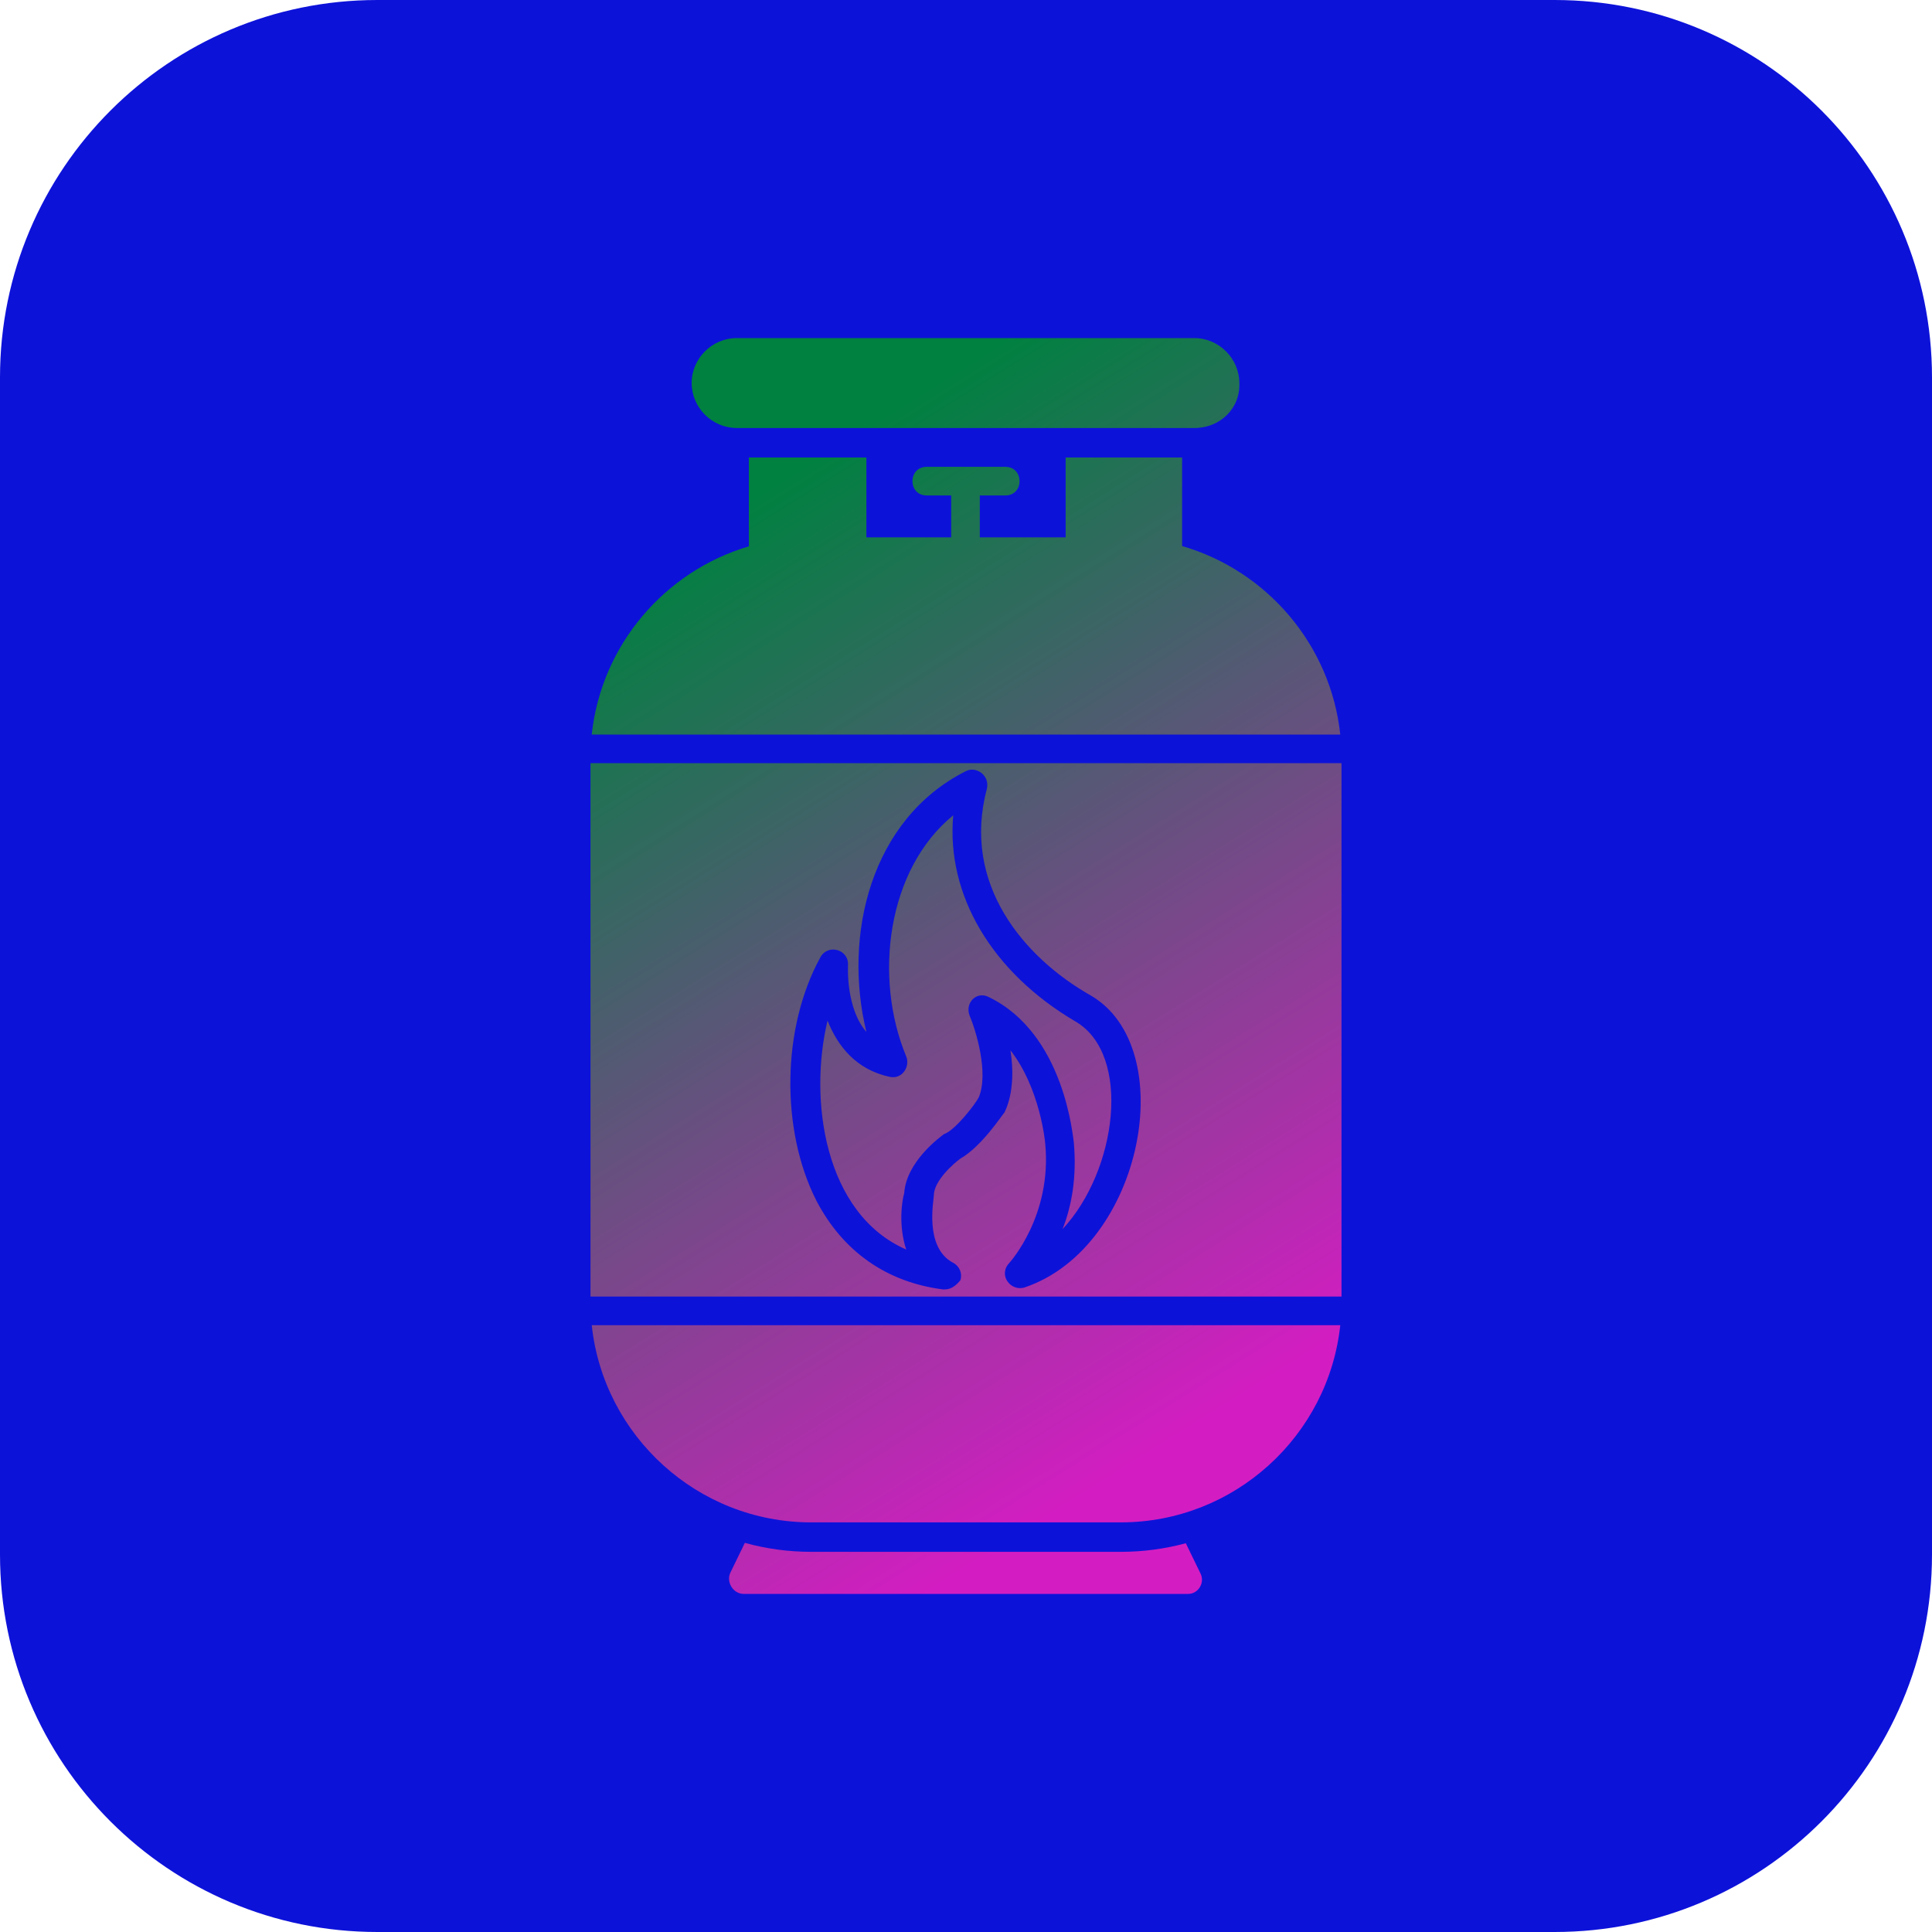
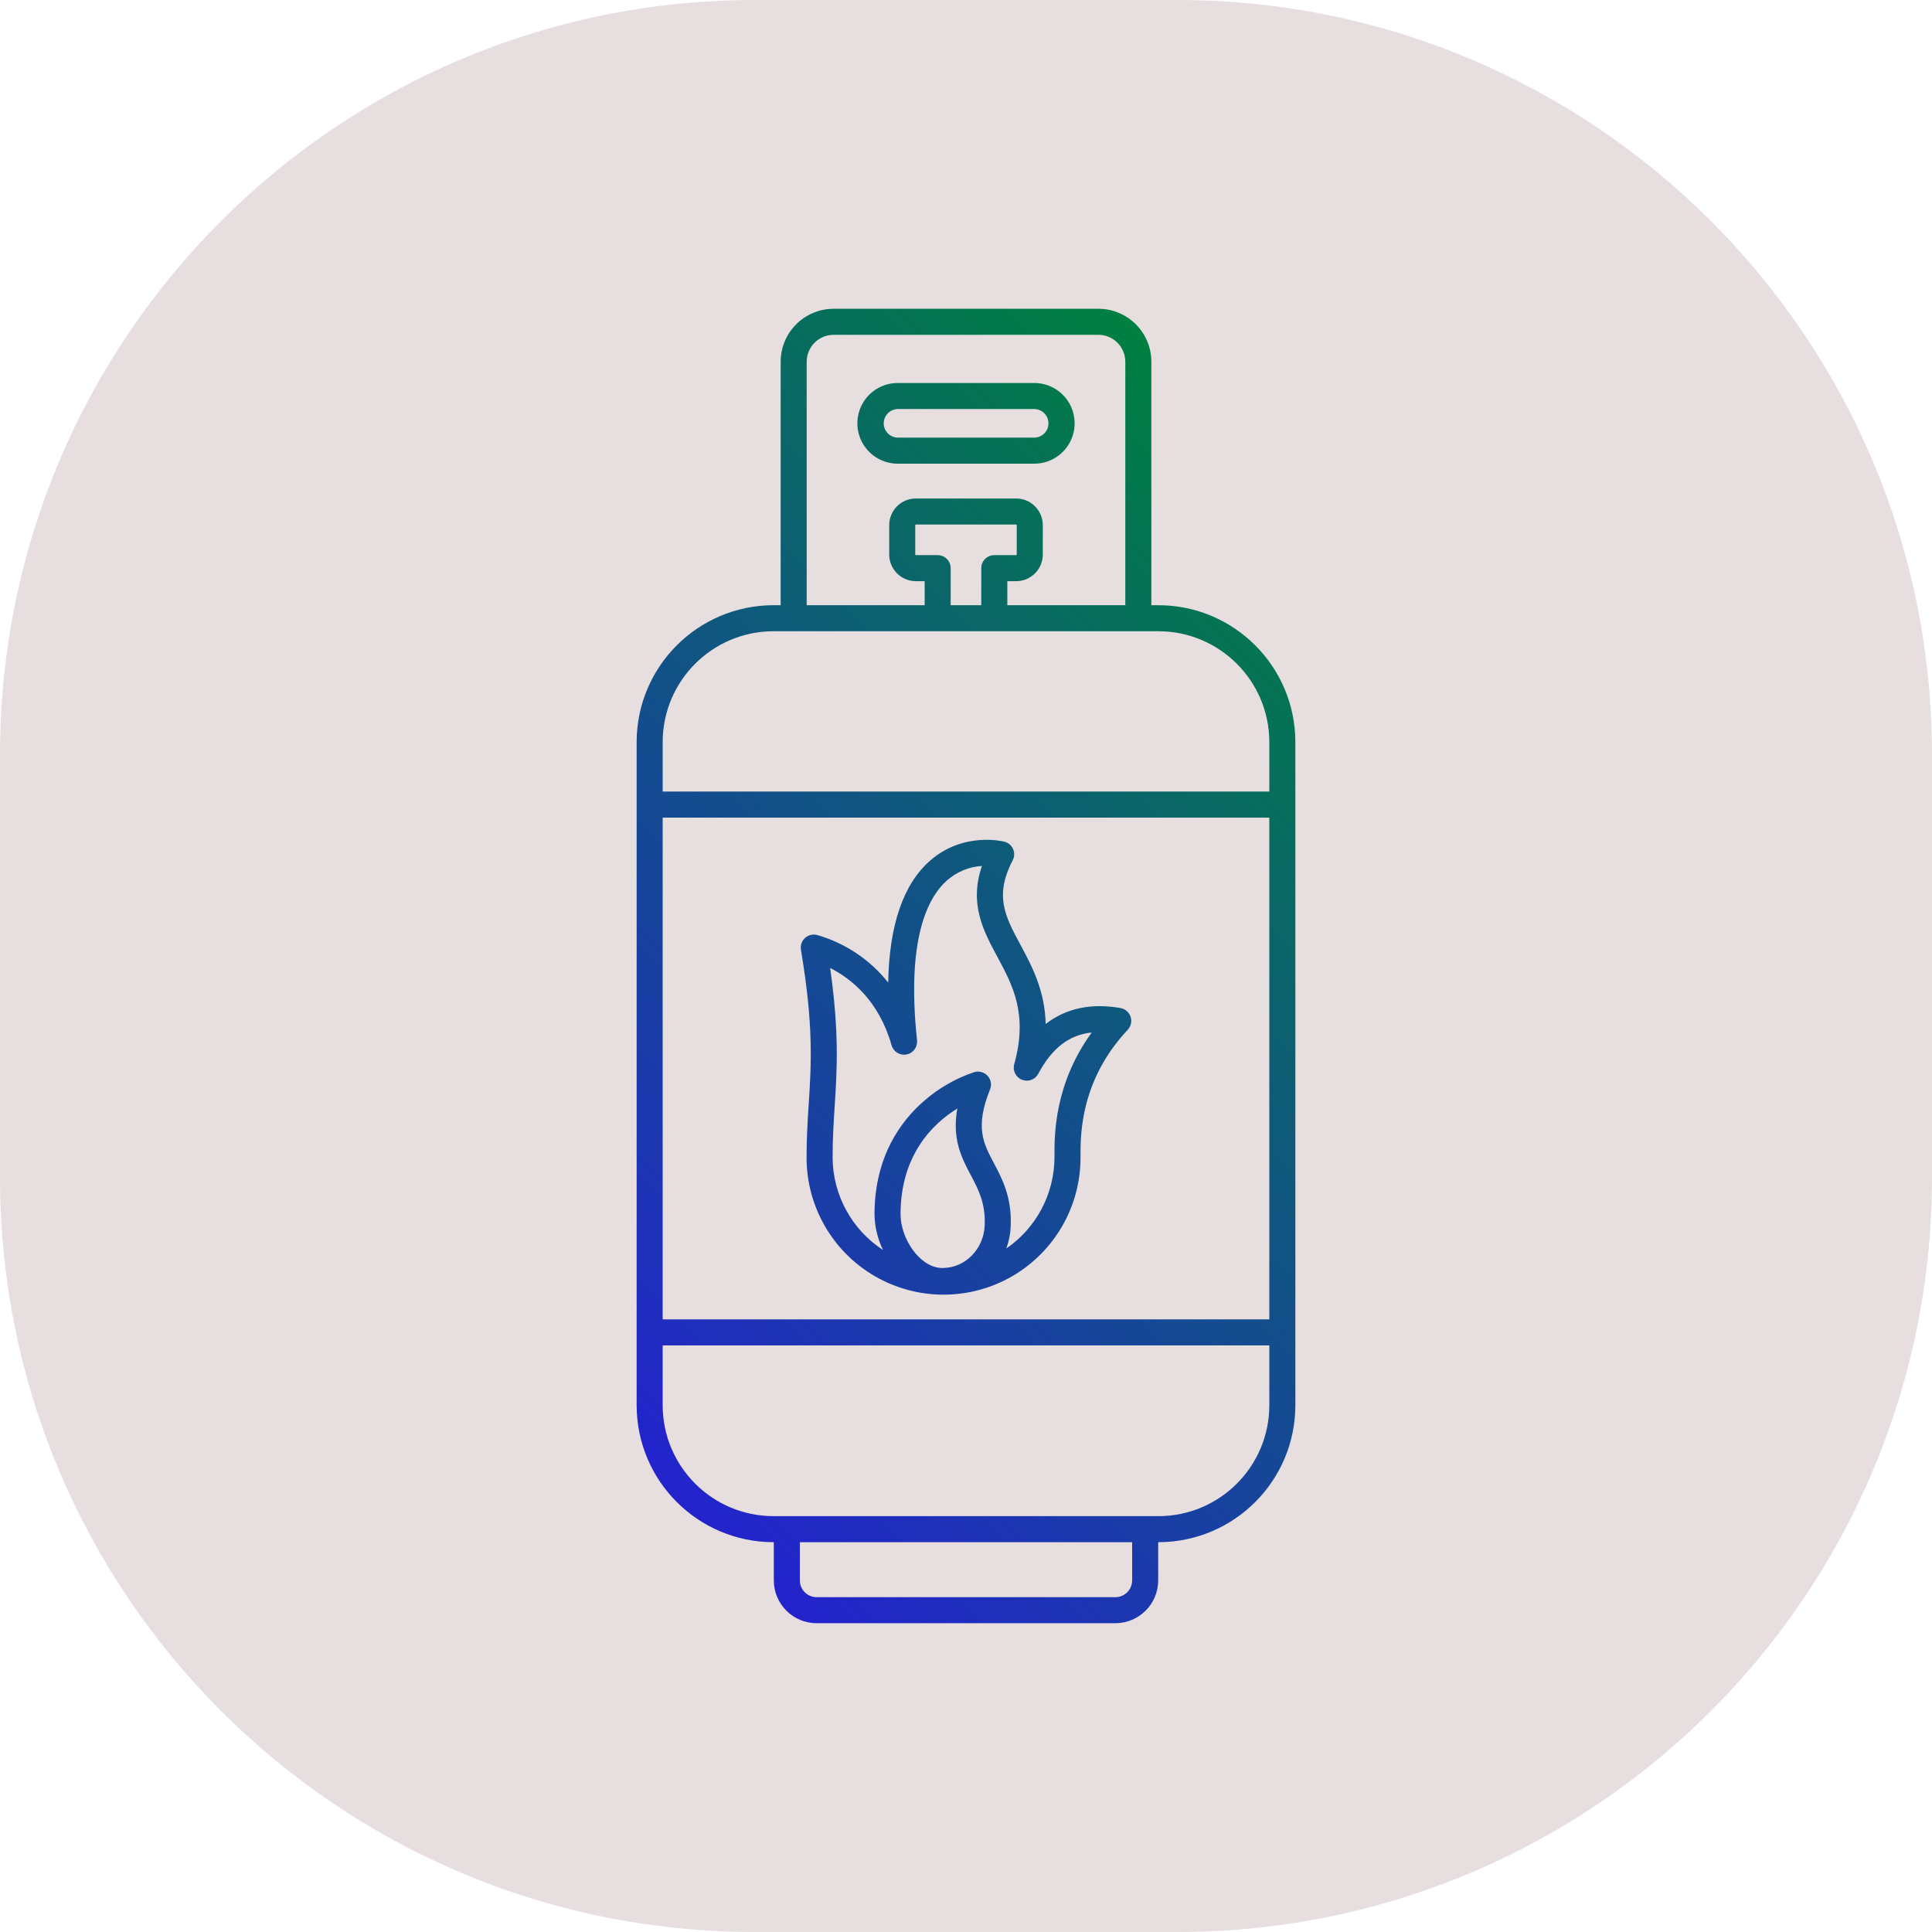
- <svg xmlns="http://www.w3.org/2000/svg" version="1.1" width="65" height="65" x="0" y="0" viewBox="0 0 43.349 43.349" style="enable-background:new 0 0 512 512" xml:space="preserve" fill-rule="evenodd">
-   <rect width="43.349" height="43.349" rx="8.467" ry="8.467" fill="#0d12d9" shape="rounded" />
-   <g transform="matrix(0.65,0,0,0.65,7.586075,7.586075)">
-     <linearGradient id="a" x1="12.304" x2="31.045" y1="6.688" y2="36.662" gradientUnits="userSpaceOnUse">
-       <stop offset="0" stop-color="#008140" />
-       <stop offset="1" stop-color="#d31dc2" />
+ <svg xmlns="http://www.w3.org/2000/svg" version="1.1" width="65" height="65" x="0" y="0" viewBox="0 0 512 512" style="enable-background:new 0 0 512 512" xml:space="preserve">
+   <rect width="512" height="512" rx="200" ry="200" fill="#e7dfdf" shape="rounded" />
+   <g transform="matrix(0.69,0,0,0.69,79.36,79.35953)">
+     <linearGradient id="a" x1="413.162" x2="98.838" y1="101.482" y2="415.806" gradientUnits="userSpaceOnUse">
+       <stop offset="0" stop-color="#008040" />
+       <stop offset="1" stop-color="#2323cd" />
    </linearGradient>
-     <path fill="url(#a)" d="M27.018 40.88H16.331c-3.923 0-7.168-2.99-7.576-6.807h25.839c-.407 3.818-3.652 6.807-7.576 6.807zM23.033 5.432h-.882v1.446h2.963V4.121h4.02v3.057c2.922.847 5.129 3.404 5.46 6.508H8.755c.33-3.092 2.52-5.64 5.424-6.498V4.121h4.057v2.757h2.927V5.432h-.846c-.655 0-.655-.988 0-.988h2.716c.654 0 .654.988 0 .988zm6.525-2.328H13.756a1.566 1.566 0 0 1-1.552-1.552c0-.847.705-1.552 1.552-1.552h15.802c.846 0 1.552.705 1.552 1.552.035.882-.67 1.552-1.552 1.552zm-.212 40.245H14.003c-.378 0-.615-.424-.459-.74l.497-1.022c.731.203 1.5.31 2.29.31h10.687c.774 0 1.526-.103 2.244-.297l.507 1.044c.16.324-.079.705-.423.705zm-8.395-10.51h-.07c-1.94-.248-3.457-1.306-4.374-3.07-1.234-2.433-1.199-5.96.141-8.394.248-.472.993-.287.953.282 0 .07-.07 1.481.635 2.293-.812-3.316.14-7.337 3.421-8.995.356-.196.843.128.74.6-.881 3.28 1.27 5.82 3.563 7.125 3.145 1.794 1.824 8.708-2.257 10.088-.47.159-.94-.417-.53-.847 0 0 1.482-1.622 1.235-4.127 0-.035-.176-1.904-1.2-3.21.226 1.426-.21 2.144-.21 2.152-.071.07-.777 1.164-1.517 1.587-.247.177-.917.776-.917 1.27 0 .18-.338 1.799.67 2.328a.504.504 0 0 1 .247.6c-.142.176-.318.317-.53.317zm-4.056-9.277c-.657 2.73-.109 6.665 2.716 7.9-.282-.846-.14-1.728-.07-1.94.07-1.093 1.234-1.94 1.375-2.045.383-.128 1.074-1.026 1.2-1.27.352-.846-.106-2.328-.318-2.822-.17-.45.255-.86.67-.635 2.61 1.27 2.893 4.833 2.928 5.009.106 1.2-.07 2.187-.388 2.998 1.883-2.018 2.393-6.014.458-7.16-2.892-1.693-4.48-4.374-4.232-7.125-2.293 1.87-2.752 5.608-1.623 8.324.141.346-.133.794-.564.706-1.164-.247-1.799-1.059-2.152-1.94zm-8.183 9.523V14.673h25.925v18.412z" opacity="1" data-original="url(#a)" />
+     <path fill="url(#a)" d="M329.921 117.426h-2.733V23.917a20.359 20.359 0 0 0-20.336-20.336h-101.7a20.359 20.359 0 0 0-20.336 20.336v93.509h-2.733A52.638 52.638 0 0 0 129.5 170v254.72a52.639 52.639 0 0 0 52.579 52.58h.109v14.679a16.456 16.456 0 0 0 16.438 16.437h114.748a16.456 16.456 0 0 0 16.438-16.437V477.3h.109a52.639 52.639 0 0 0 52.579-52.576V170a52.638 52.638 0 0 0-52.579-52.574zM194.812 23.917a10.348 10.348 0 0 1 10.336-10.336h101.7a10.348 10.348 0 0 1 10.336 10.336v93.509h-45.309V108.2h3.4a10.228 10.228 0 0 0 10.216-10.217V86.662a10.228 10.228 0 0 0-10.216-10.217h-38.546a10.228 10.228 0 0 0-10.216 10.217v11.316a10.228 10.228 0 0 0 10.216 10.222h3.4v9.231h-45.317zM245.125 98.2h-8.4a.217.217 0 0 1-.216-.217V86.662a.217.217 0 0 1 .216-.217h38.542a.217.217 0 0 1 .216.217v11.316a.217.217 0 0 1-.216.217h-8.4a5 5 0 0 0-5 5v14.231h-11.75V103.2a5 5 0 0 0-4.992-5zm-63.046 29.231h147.842A42.627 42.627 0 0 1 372.5 170v19h-233v-19a42.627 42.627 0 0 1 42.579-42.574zM372.5 199.006v192.72h-233v-192.72zm-52.688 292.976a6.445 6.445 0 0 1-6.438 6.437H198.626a6.445 6.445 0 0 1-6.438-6.437V477.3h127.624zm10.109-24.682H182.079a42.627 42.627 0 0 1-42.579-42.576v-23h233v23a42.627 42.627 0 0 1-42.579 42.576zM282.107 63.068a15.492 15.492 0 1 0 0-30.983h-52.214a15.492 15.492 0 1 0 0 30.983zM224.4 47.576a5.5 5.5 0 0 1 5.492-5.491h52.214a5.492 5.492 0 1 1 0 10.983h-52.213a5.5 5.5 0 0 1-5.493-5.492zm-31.8 202.175c4.915 29.264 3.976 43.9 2.984 59.4-.4 6.27-.817 12.755-.817 20.239a52.61 52.61 0 1 0 105.219 0v-.69c-.016-7.878-.06-28.805 18.13-48.207a5 5 0 0 0-2.789-8.346c-11.317-1.97-20.922.089-28.722 6.129-.309-12.993-5.379-22.408-9.7-30.434-5.866-10.892-10.1-18.762-2.97-32.435a5 5 0 0 0-3.2-7.159c-.632-.161-15.688-3.826-28.394 7.176-10.379 8.989-15.809 24.727-16.226 46.927a53.833 53.833 0 0 0-27.206-18.232 5 5 0 0 0-6.3 5.636zm38.262 101.64c0-23.028 12.627-35 21.806-40.651-2.114 11.833 1.709 19.05 5.171 25.585 2.923 5.518 5.684 10.73 5.344 19.242-.367 9.164-7.425 16.347-16.1 16.426-.288 0-.574-.014-.861-.022-8.344-.603-15.359-11.561-15.359-20.58zm-3.452-64.955a5 5 0 0 0 9.782-1.892c-4.119-38.791 4.022-54.836 11.577-61.465a22.412 22.412 0 0 1 13.353-5.51c-4.994 14.643.57 24.977 5.976 35.011 5.8 10.775 11.8 21.915 6.425 41.117a5 5 0 0 0 9.223 3.709c5.262-9.826 11.787-14.947 20.534-15.855-14.351 19.788-14.311 39.257-14.3 47.166v.673a42.593 42.593 0 0 1-18.5 35.111 28.08 28.08 0 0 0 1.693-8.534c.448-11.208-3.243-18.176-6.5-24.322-4.063-7.669-7.272-13.726-1.44-28.232a5 5 0 0 0-6.027-6.669 56.609 56.609 0 0 0-19.243 11.009c-8.715 7.512-19.1 21.18-19.1 43.639a32.568 32.568 0 0 0 3.249 13.67 42.6 42.6 0 0 1-19.344-35.671c0-7.164.405-13.486.8-19.6.887-13.852 1.8-28.127-1.753-53.034 8.166 4.143 18.767 12.633 23.596 29.679z" opacity="1" data-original="url(#a)" />
  </g>
</svg>
